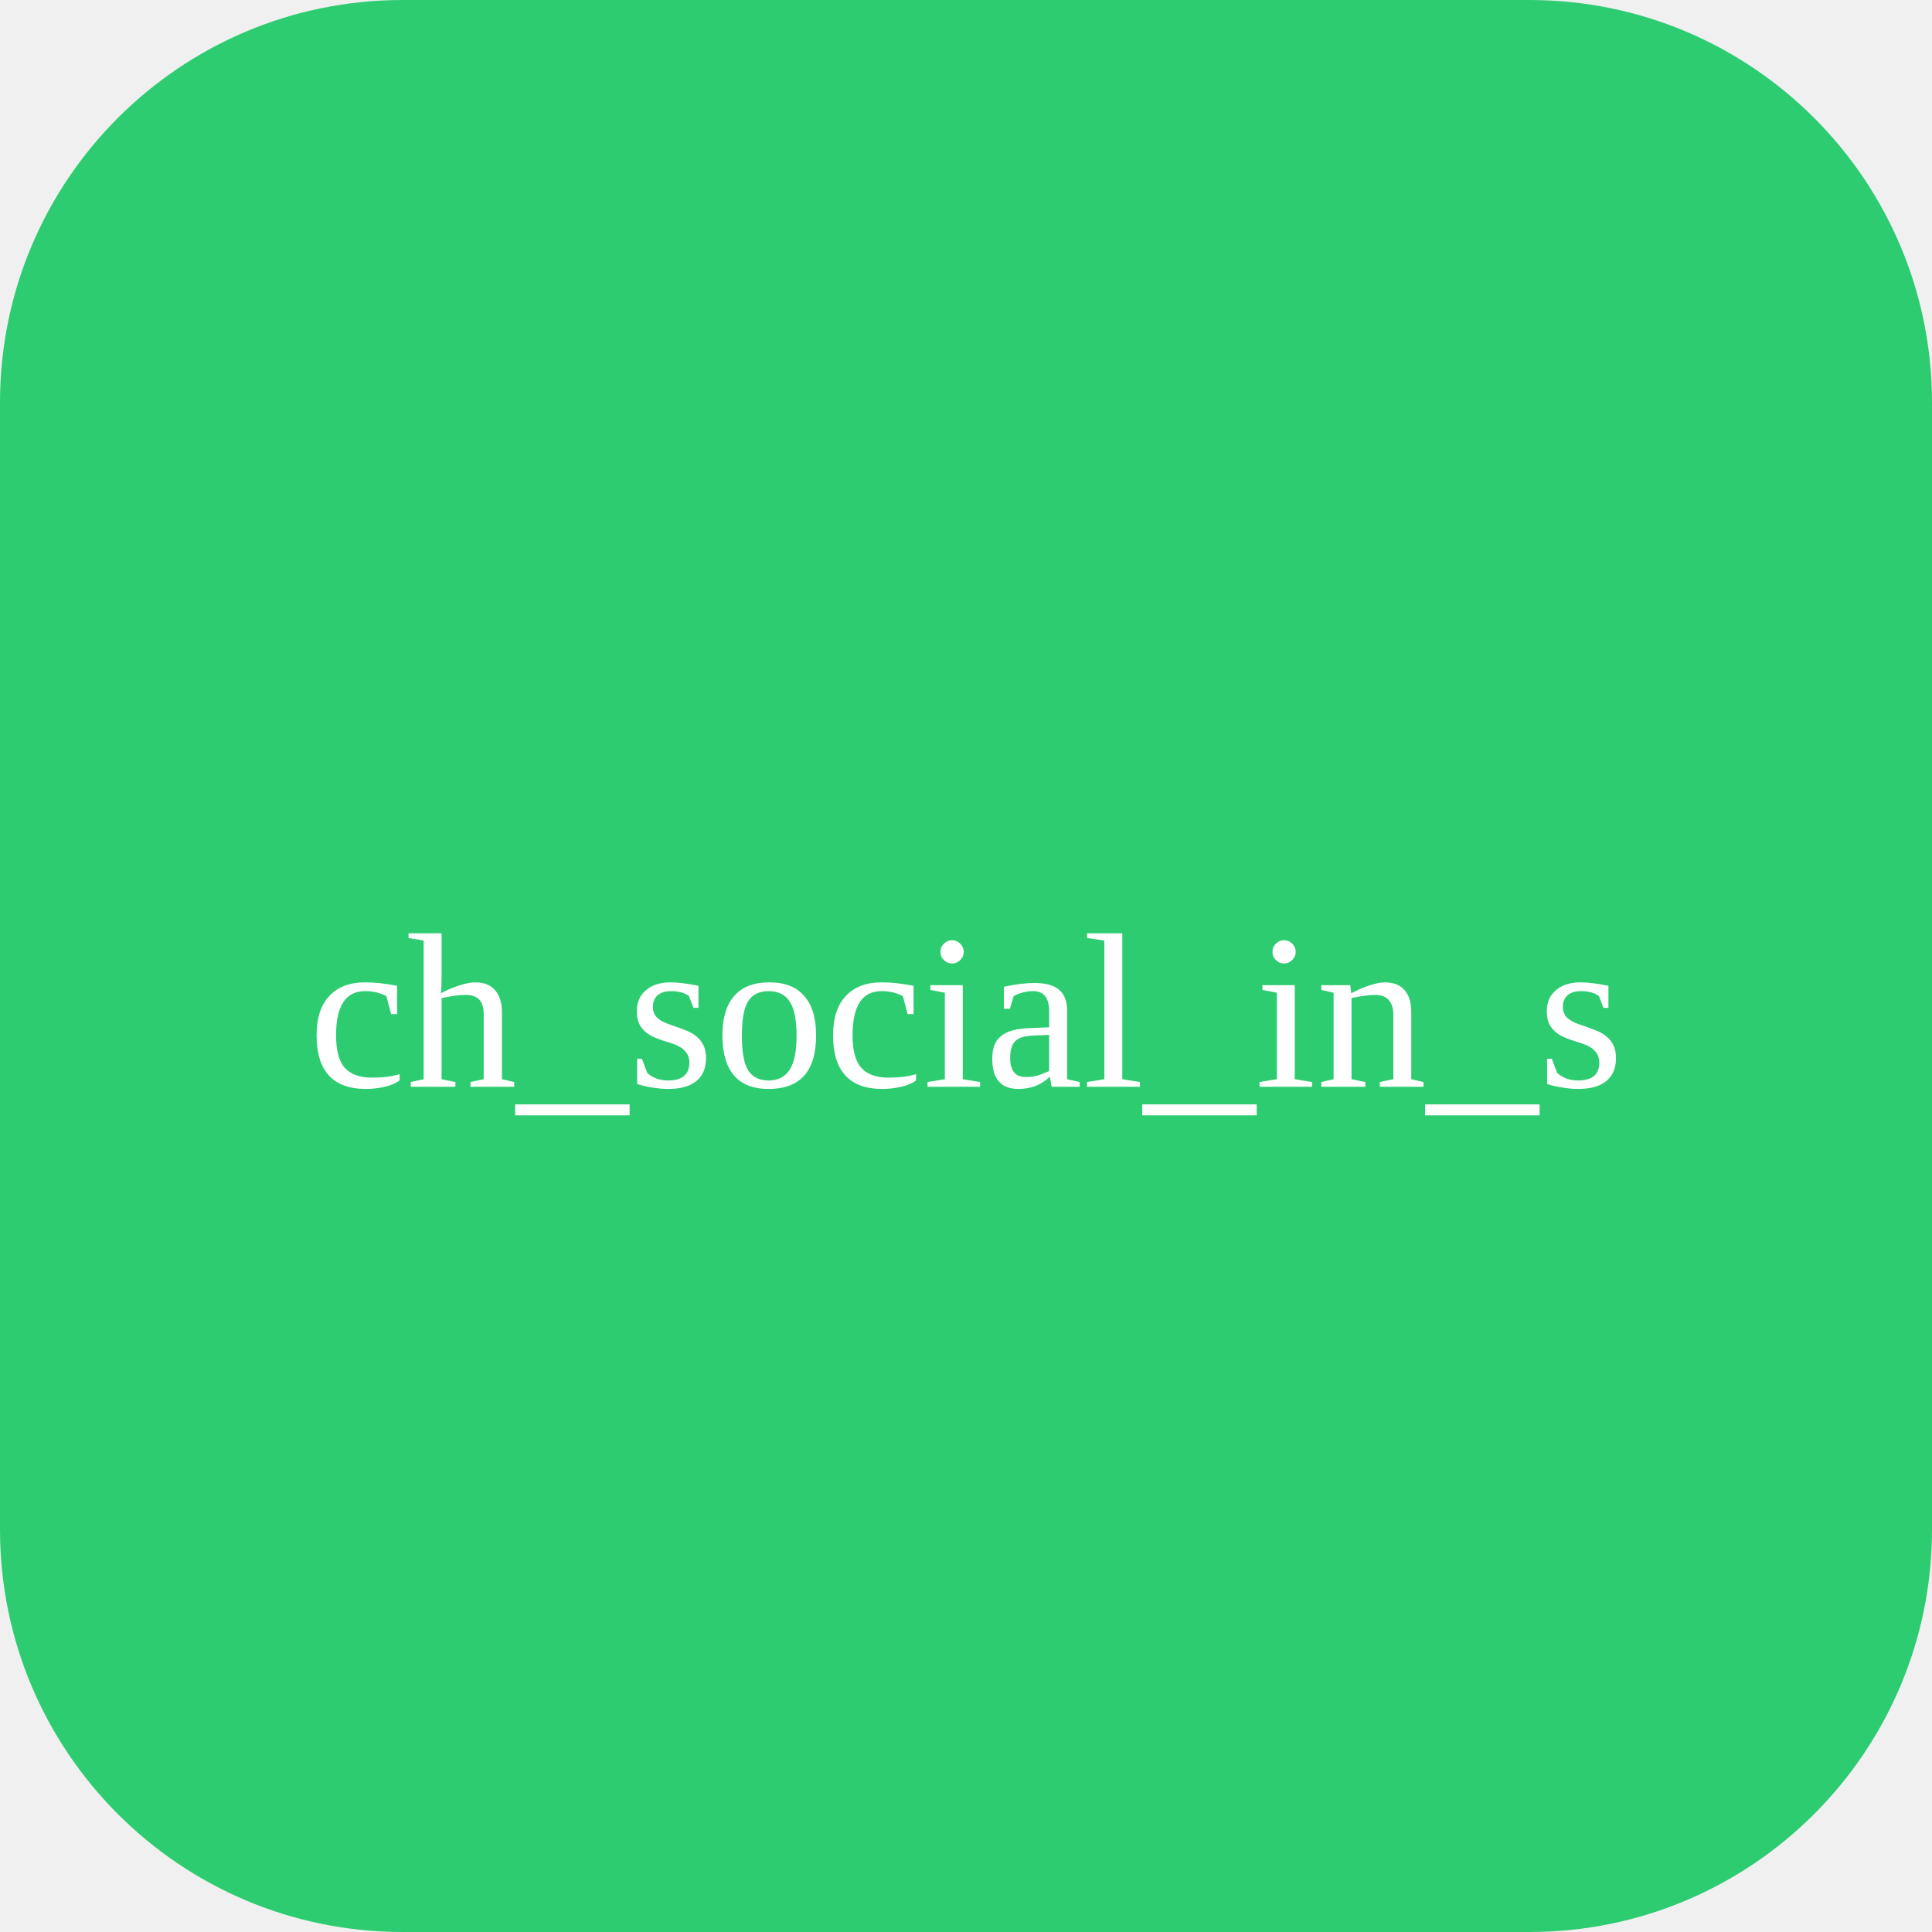
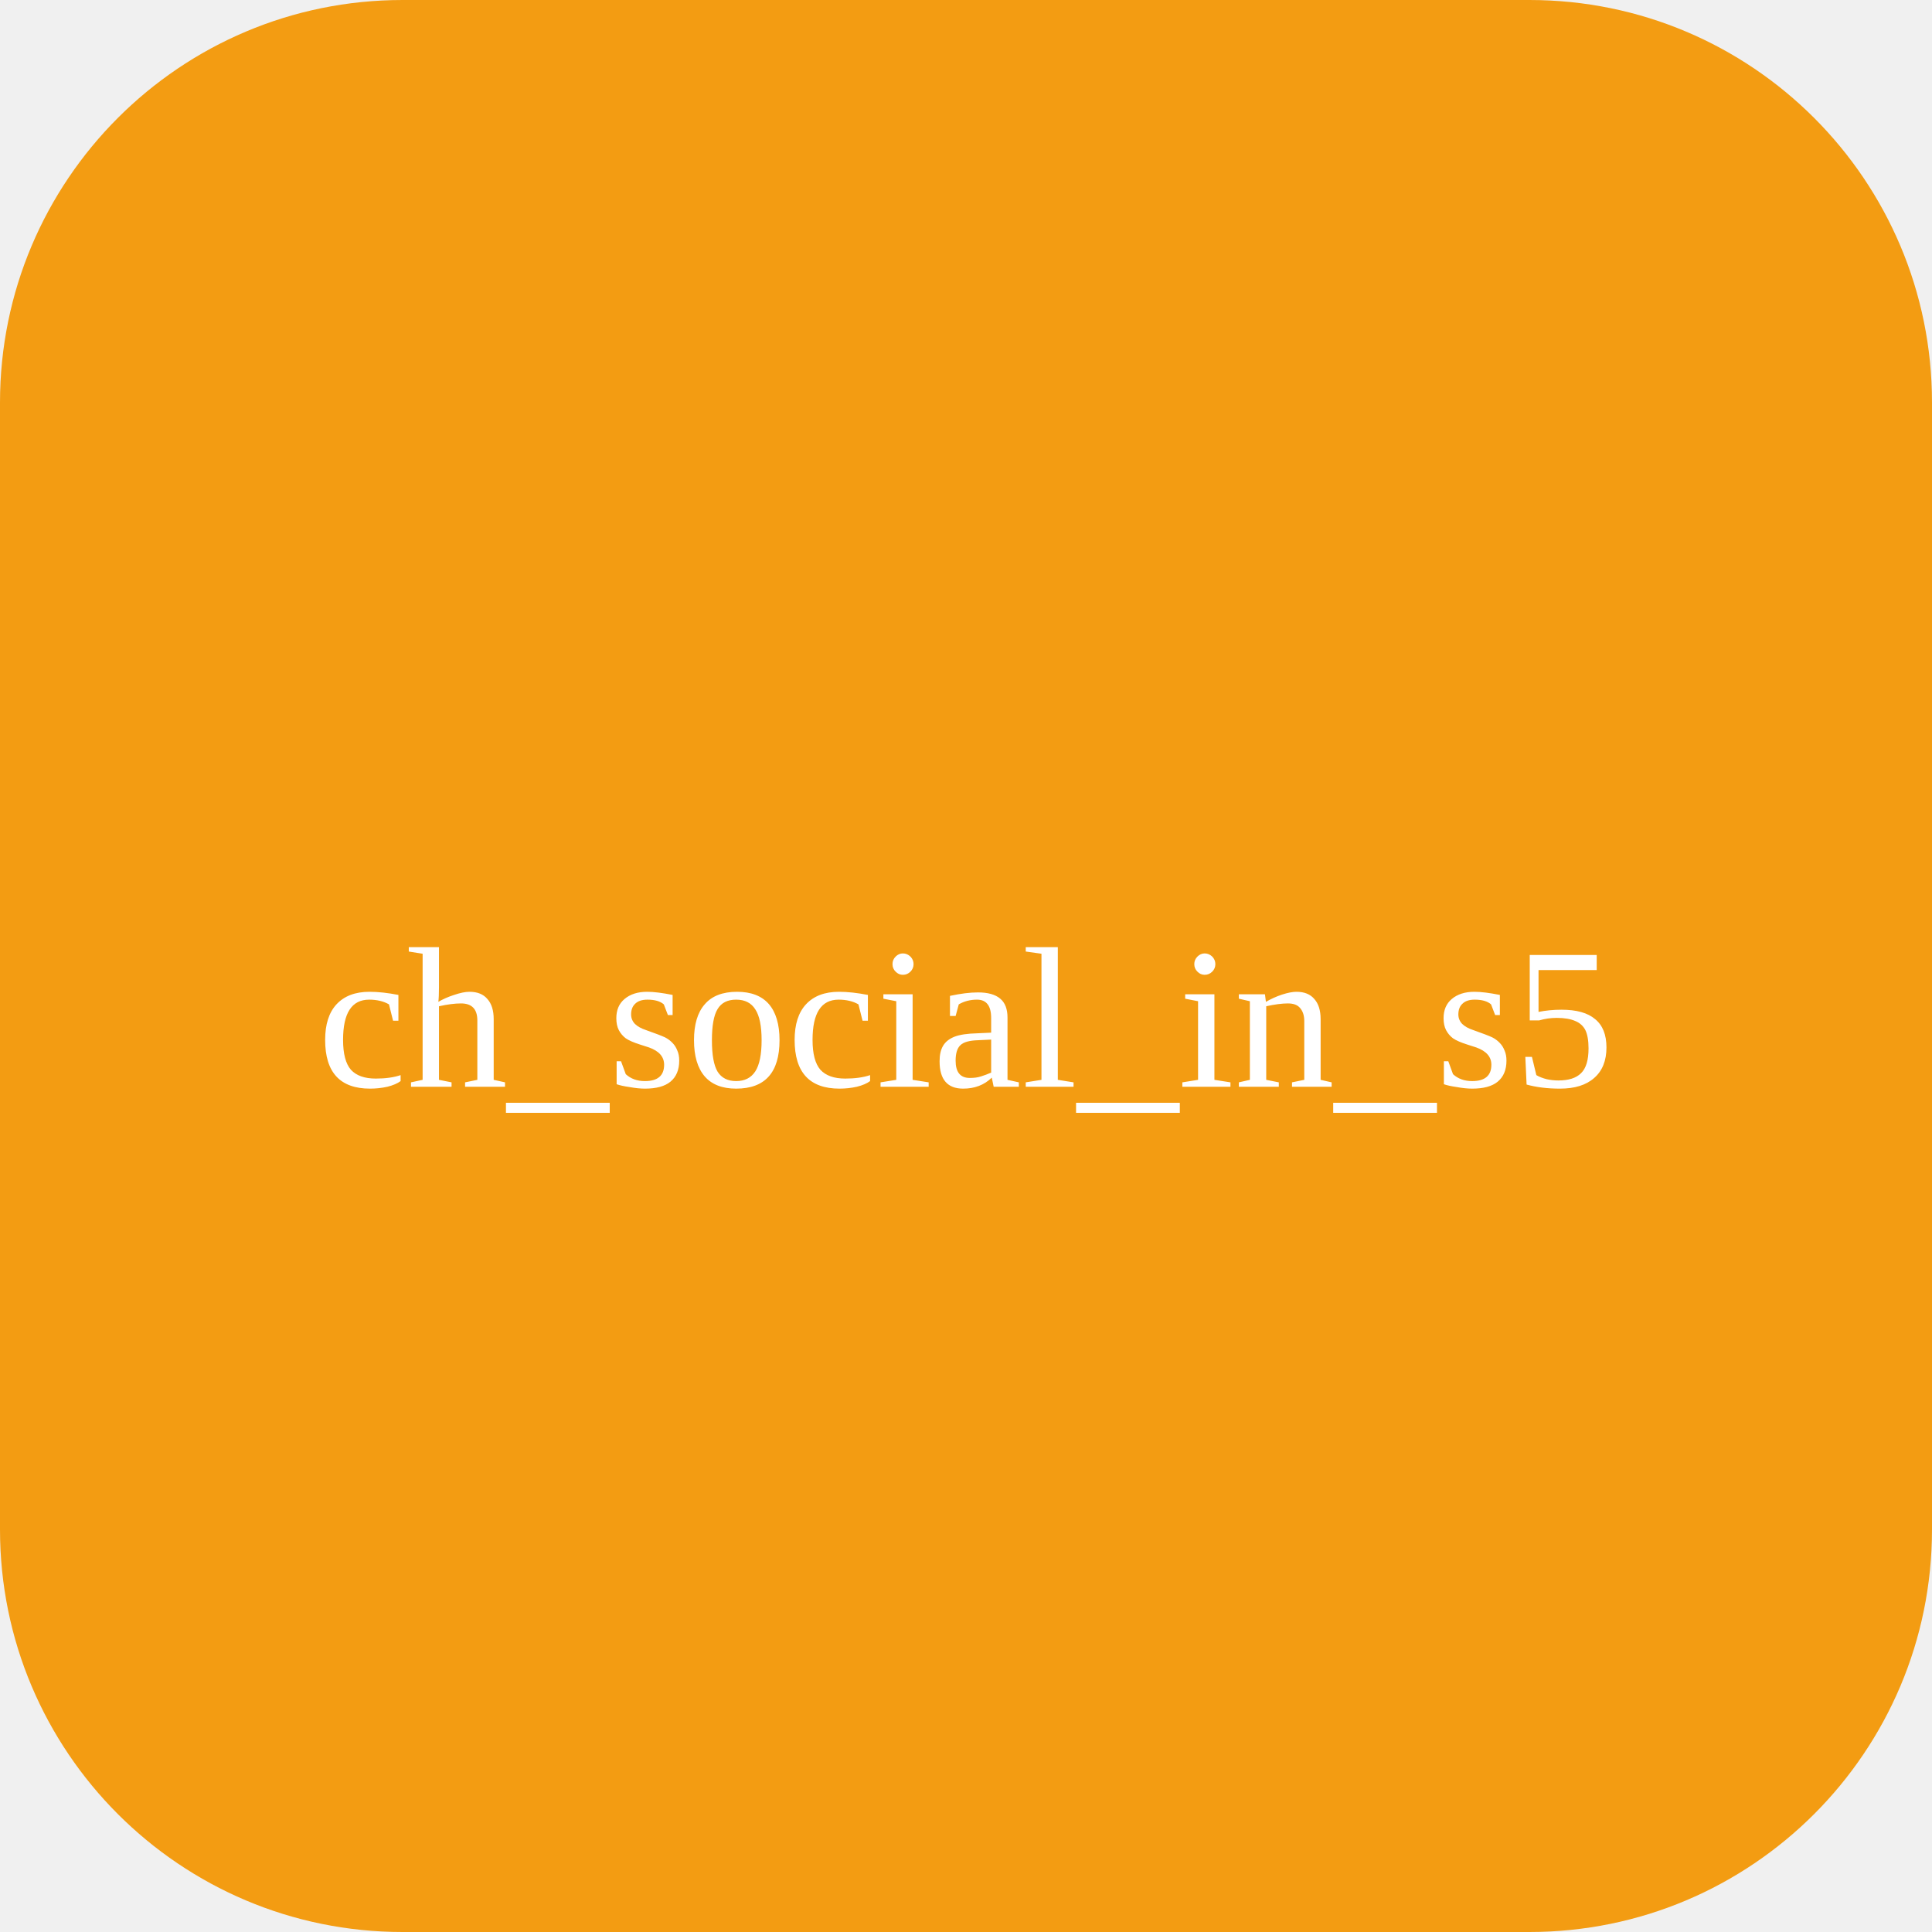
<svg xmlns="http://www.w3.org/2000/svg" width="96" height="96" viewBox="0 0 96 96">
-   <rect width="96" height="96" rx="20" fill="#2ECC71" />
-   <text x="48" y="54" font-size="11" text-anchor="middle" fill="#fff">ch_social_in_s</text>
+   <rect width="96" height="96" rx="20" fill="#F39C12" />
+   <text x="48" y="54" font-size="10" text-anchor="middle" fill="#fff">ch_social_in_s5</text>
</svg>
